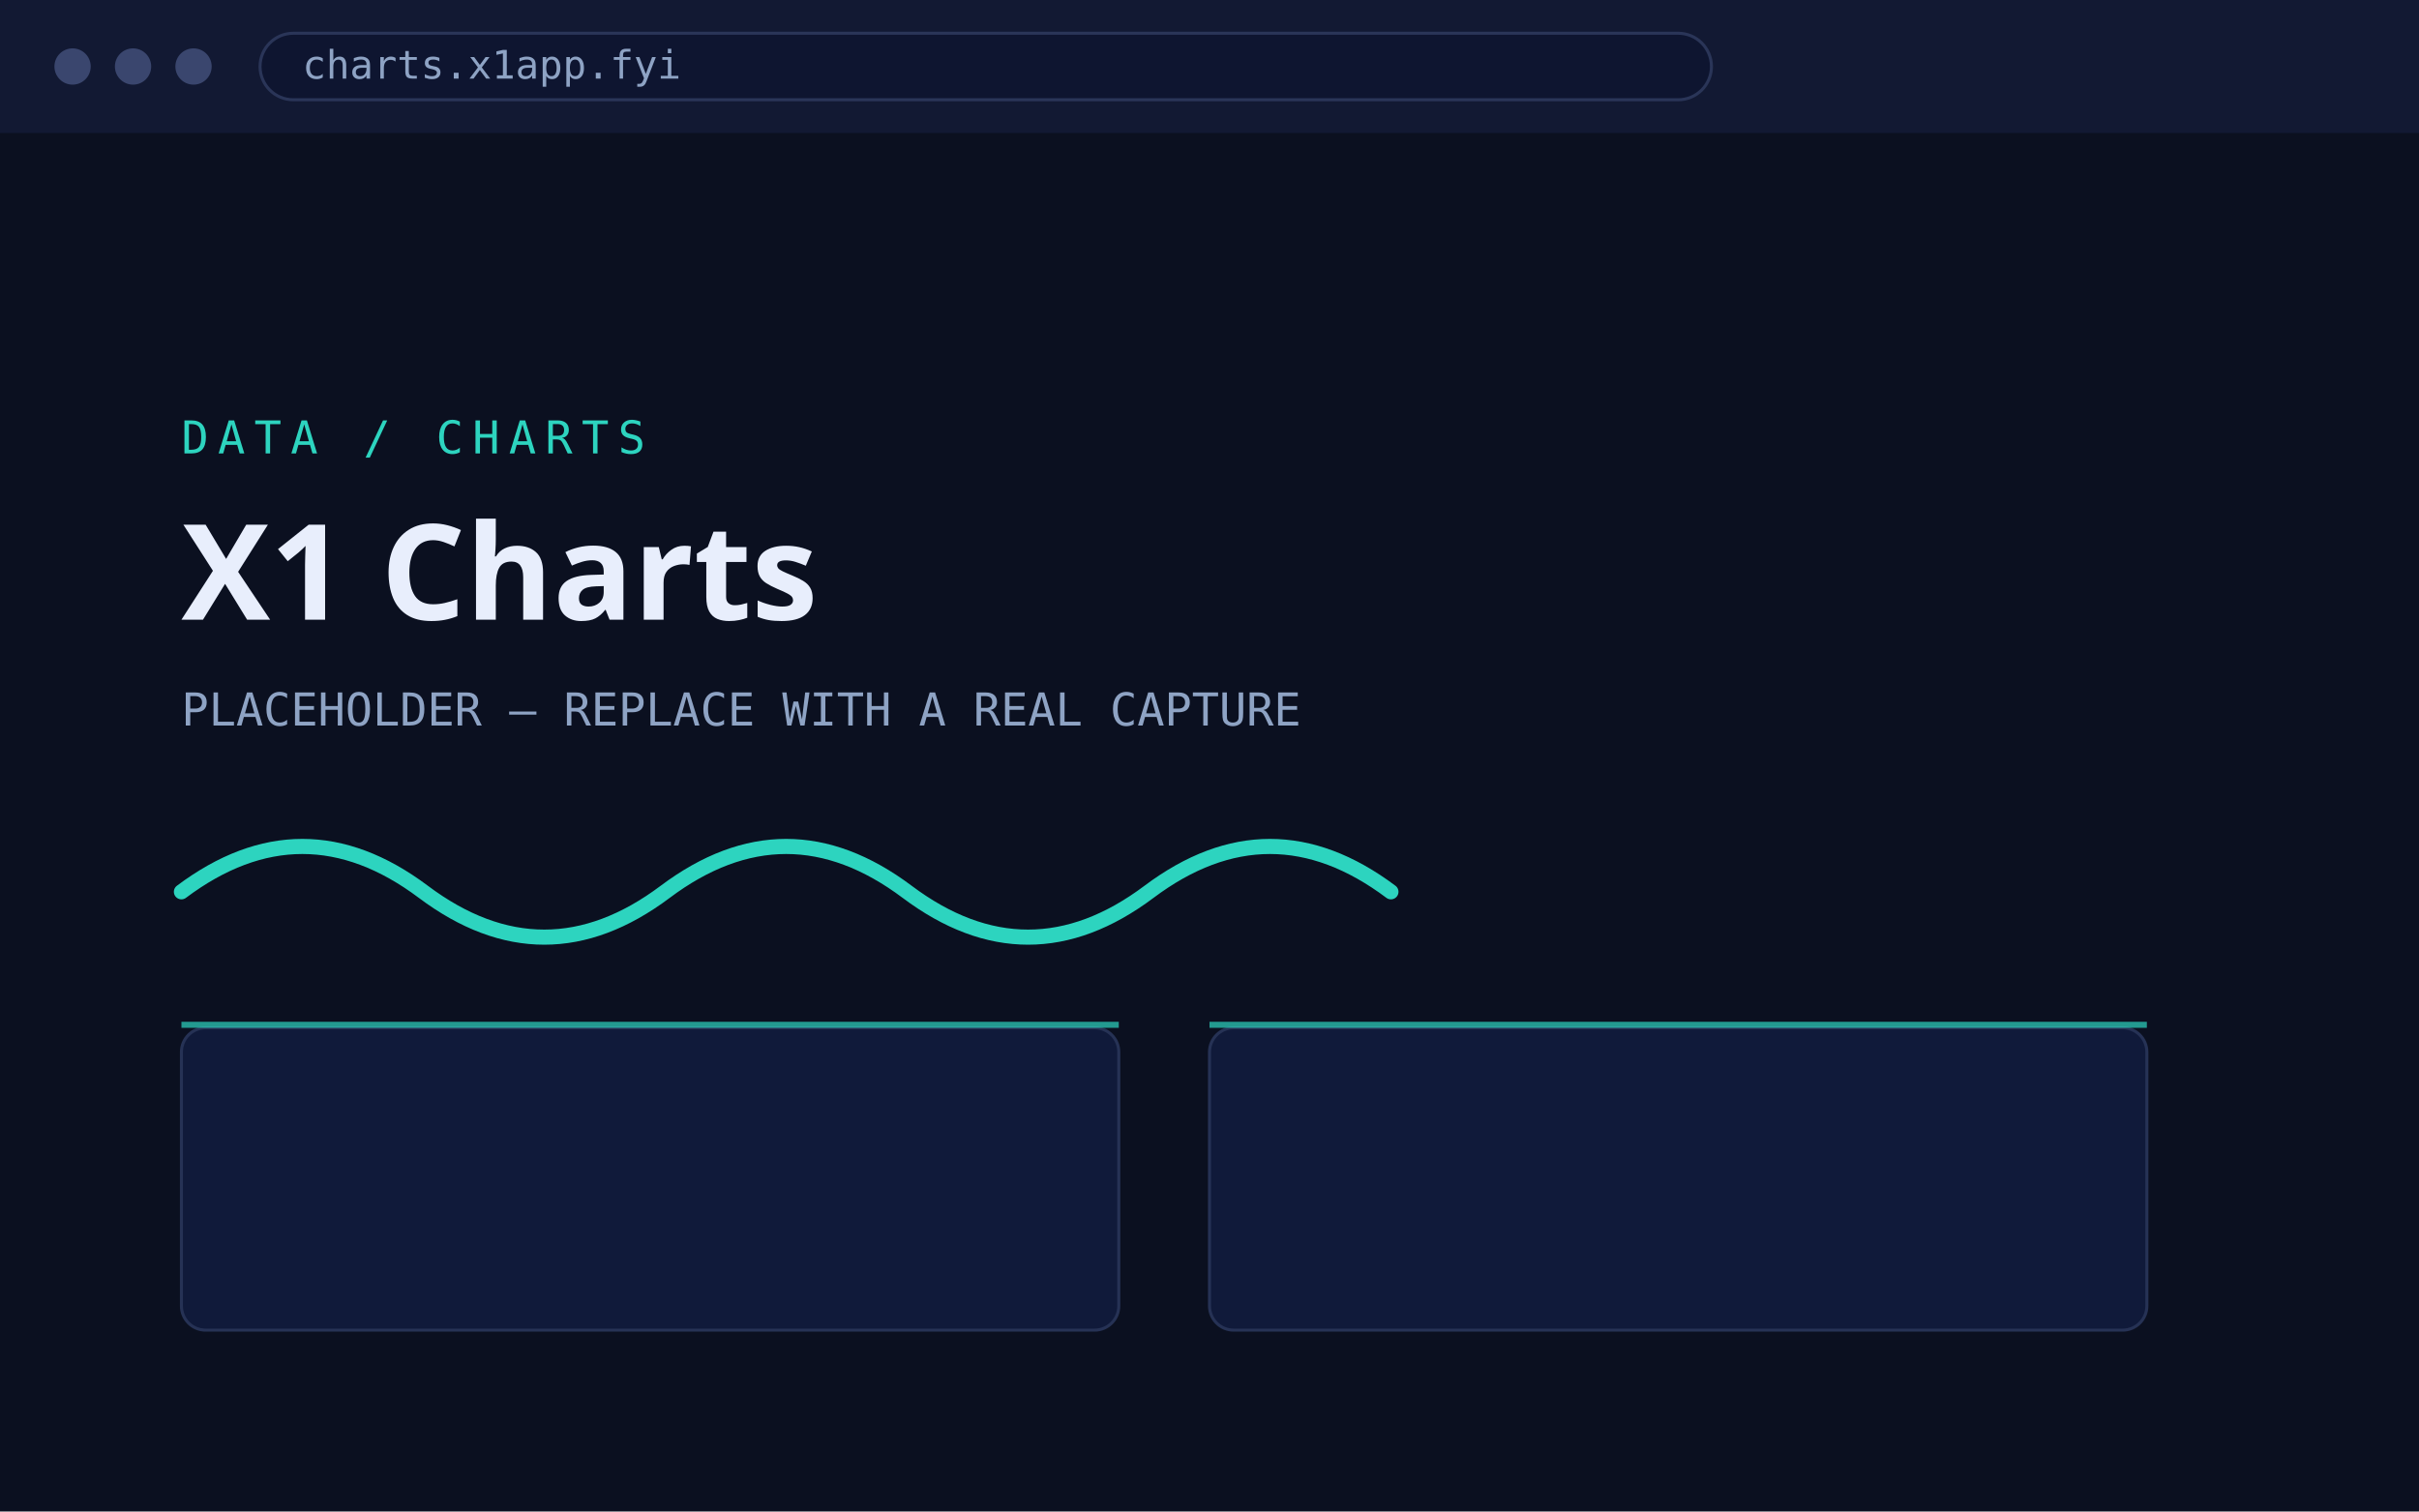
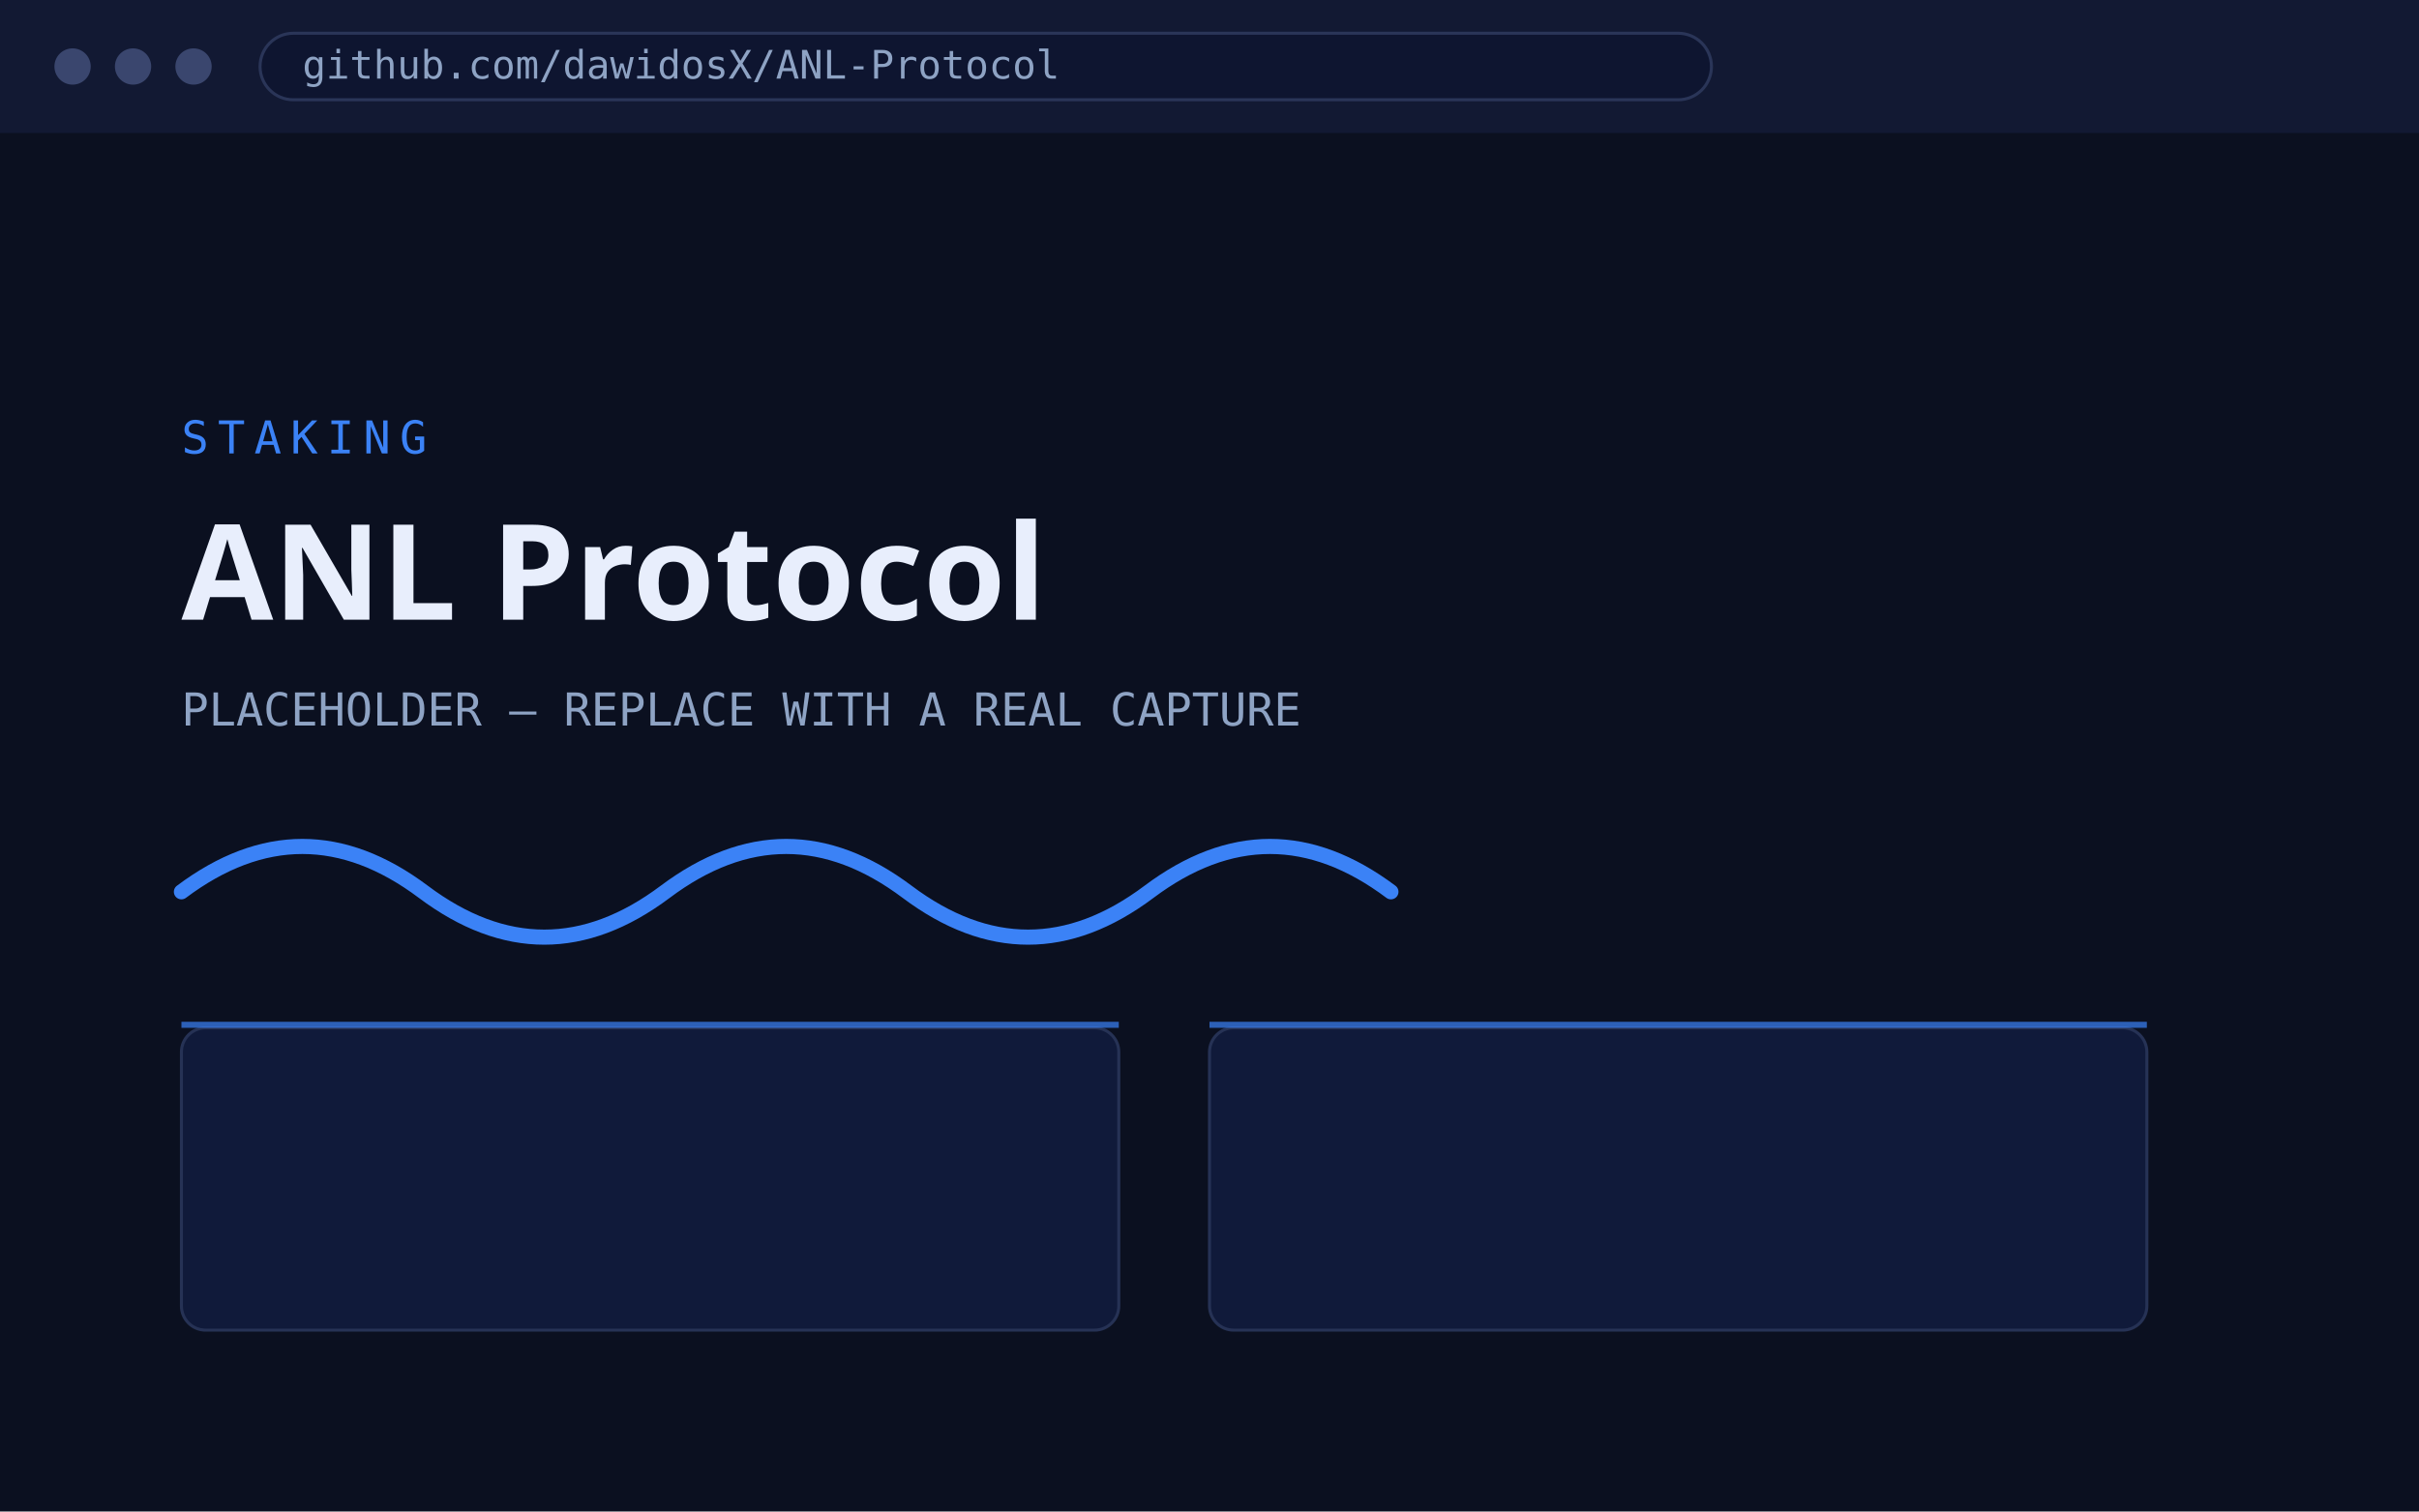
<svg xmlns="http://www.w3.org/2000/svg" viewBox="0 0 800 500">
  <rect width="800" height="500" fill="#0b1020" />
  <rect width="800" height="44" fill="#121933" />
  <circle cx="24" cy="22" r="6" fill="#3a466e" />
  <circle cx="44" cy="22" r="6" fill="#3a466e" />
  <circle cx="64" cy="22" r="6" fill="#3a466e" />
  <rect x="86" y="11" width="480" height="22" rx="11" fill="#0e1530" stroke="#2a3558" />
-   <text x="100" y="26" font-family="monospace" font-size="13" fill="#8ea3c4">charts.x1app.fyi</text>
-   <text x="60" y="150" font-family="monospace" font-size="15" letter-spacing="3" fill="#2dd4bf">DATA / CHARTS</text>
-   <text x="60" y="205" font-family="sans-serif" font-size="44" font-weight="bold" fill="#e8eefc">X1 Charts</text>
+   <text x="100" y="26" font-family="monospace" font-size="13" fill="#8ea3c4">github.com/dawidosX/ANL-Protocol</text>
+   <text x="60" y="150" font-family="monospace" font-size="15" letter-spacing="3" fill="#3b82f6">STAKING</text>
+   <text x="60" y="205" font-family="sans-serif" font-size="44" font-weight="bold" fill="#e8eefc">ANL Protocol</text>
  <text x="60" y="240" font-family="monospace" font-size="15" fill="#8ea3c4">PLACEHOLDER — REPLACE WITH A REAL CAPTURE</text>
-   <path d="M60 295 q 40 -30 80 0 t 80 0 t 80 0 t 80 0 t 80 0" stroke="#2dd4bf" stroke-width="5" fill="none" stroke-linecap="round" />
+   <path d="M60 295 q 40 -30 80 0 t 80 0 t 80 0 t 80 0 t 80 0" stroke="#3b82f6" stroke-width="5" fill="none" stroke-linecap="round" />
  <rect x="60" y="340" width="310" height="100" rx="8" fill="#101a3a" stroke="#263255" />
  <rect x="400" y="340" width="310" height="100" rx="8" fill="#101a3a" stroke="#263255" />
-   <rect x="60" y="338" width="310" height="2" fill="#2dd4bf" opacity="0.7" />
-   <rect x="400" y="338" width="310" height="2" fill="#2dd4bf" opacity="0.7" />
+   <rect x="60" y="338" width="310" height="2" fill="#3b82f6" opacity="0.7" />
+   <rect x="400" y="338" width="310" height="2" fill="#3b82f6" opacity="0.7" />
</svg>
